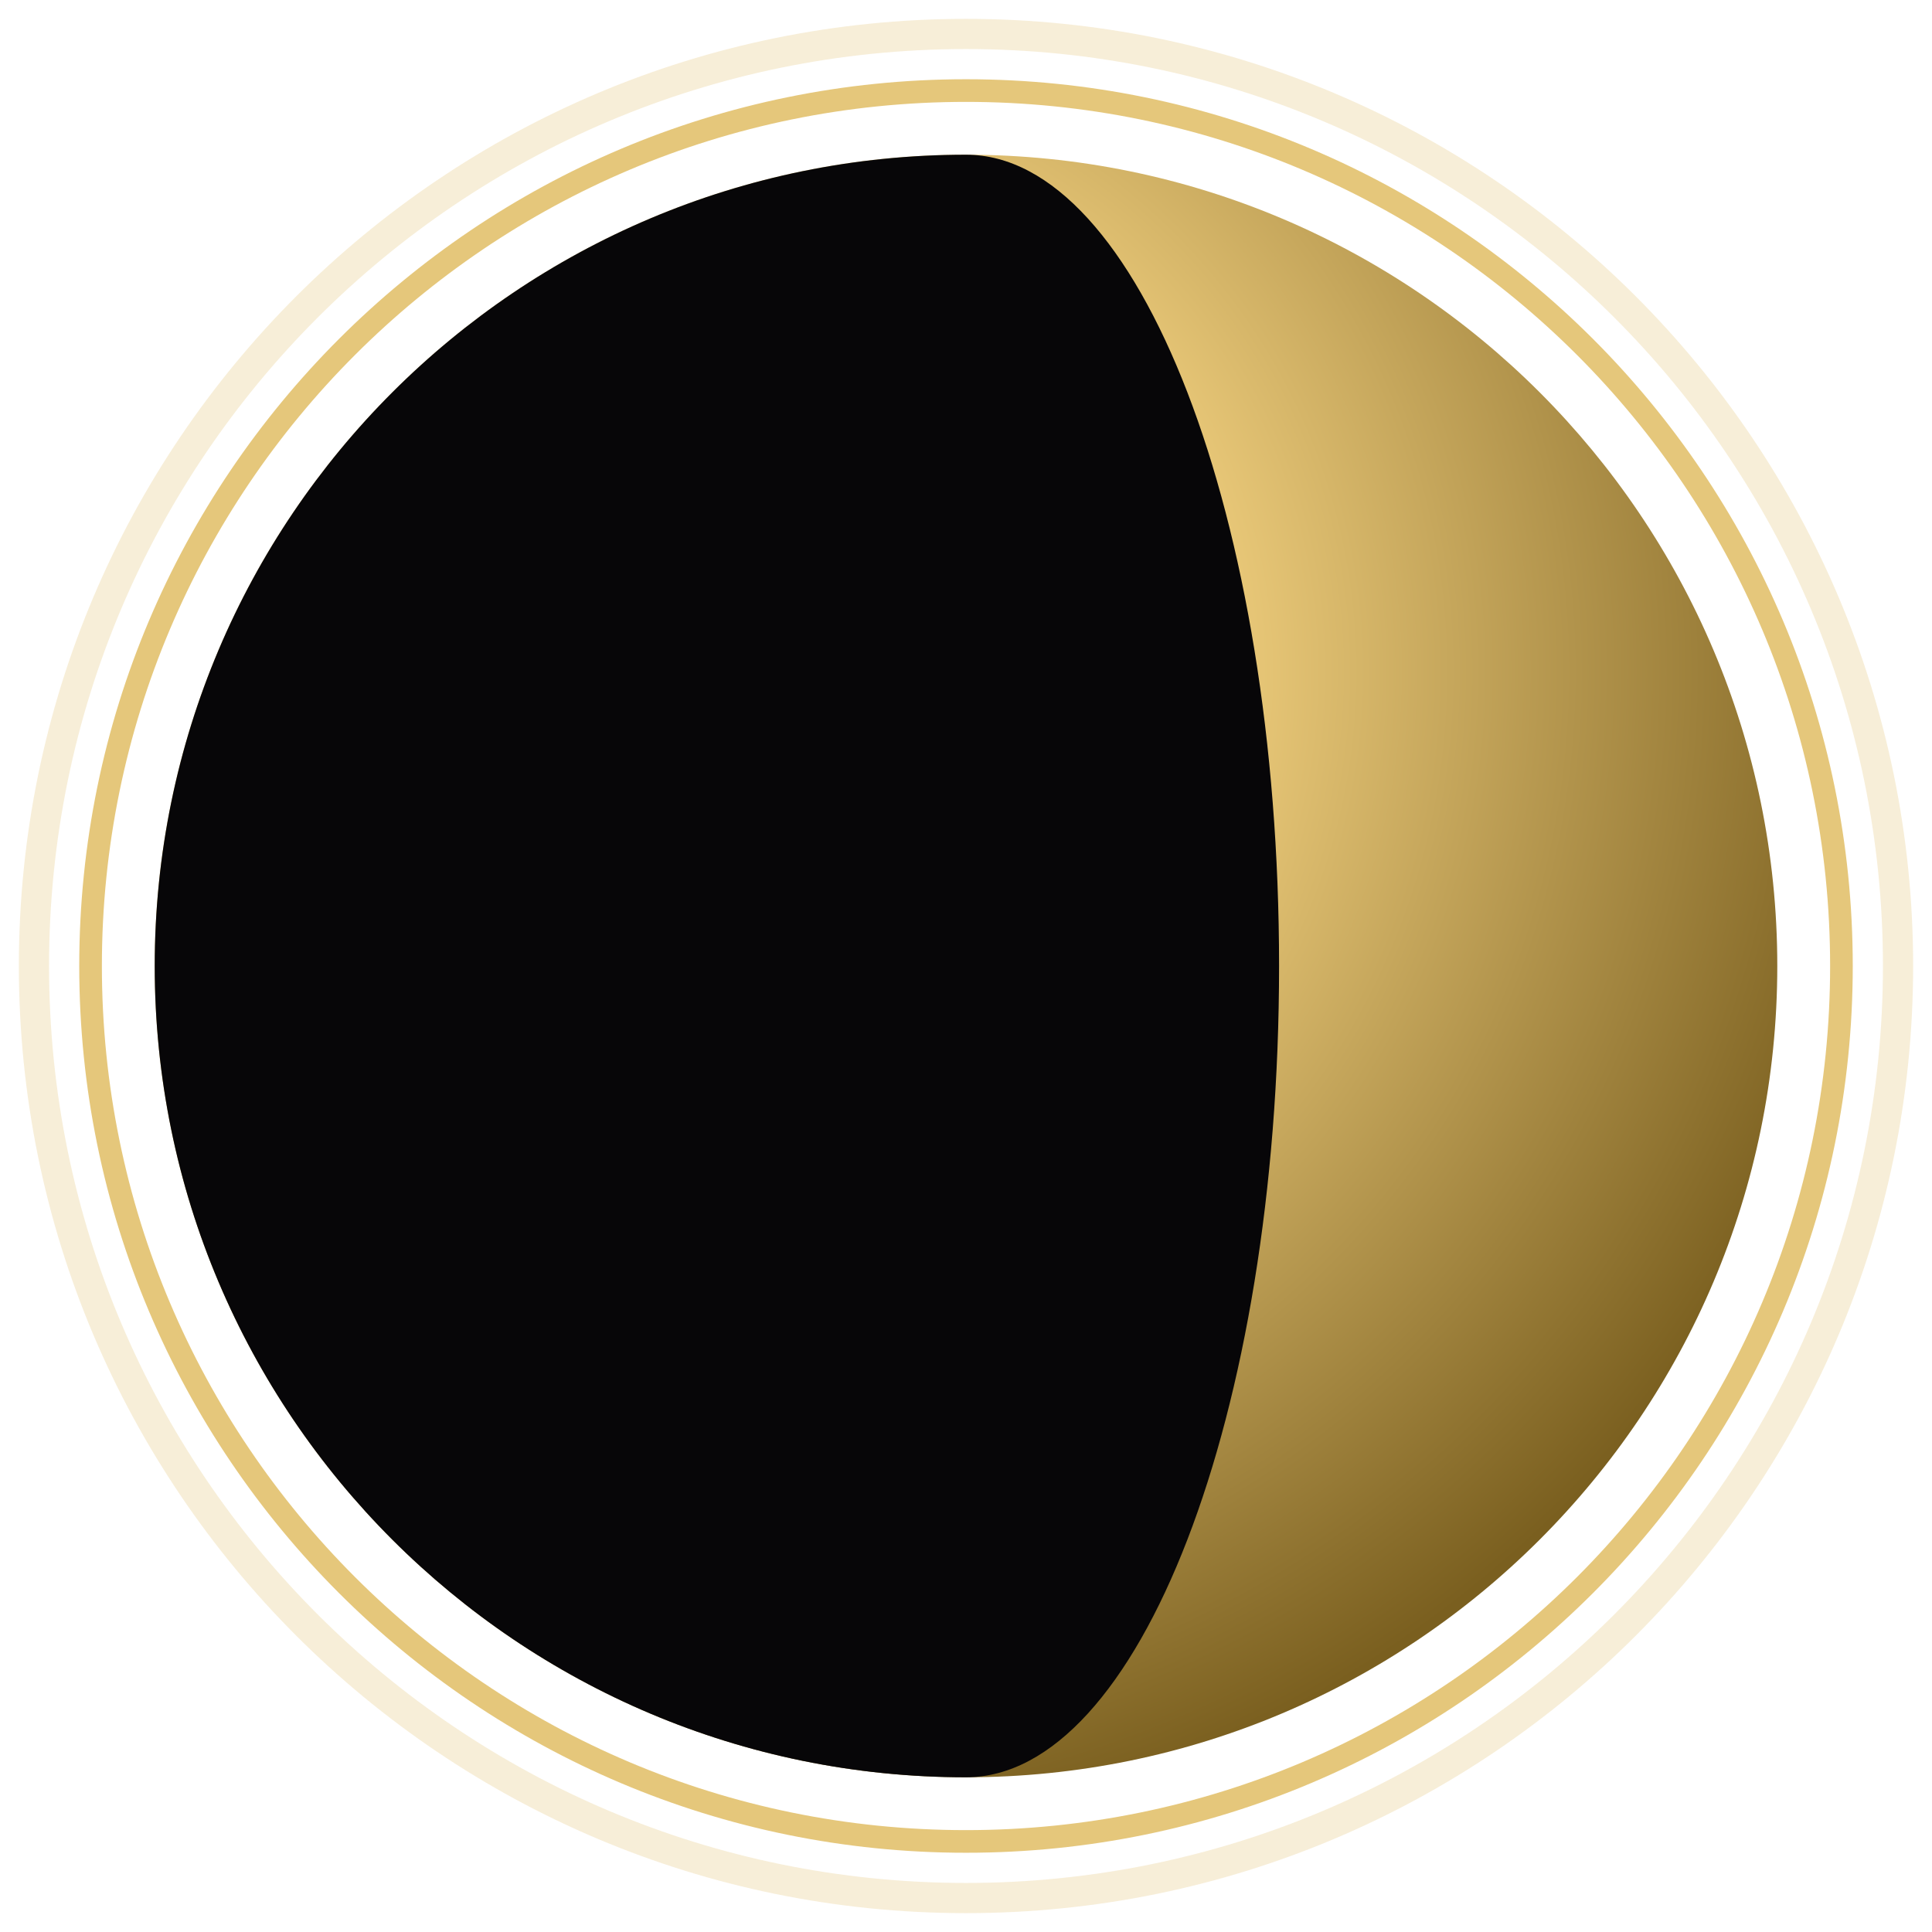
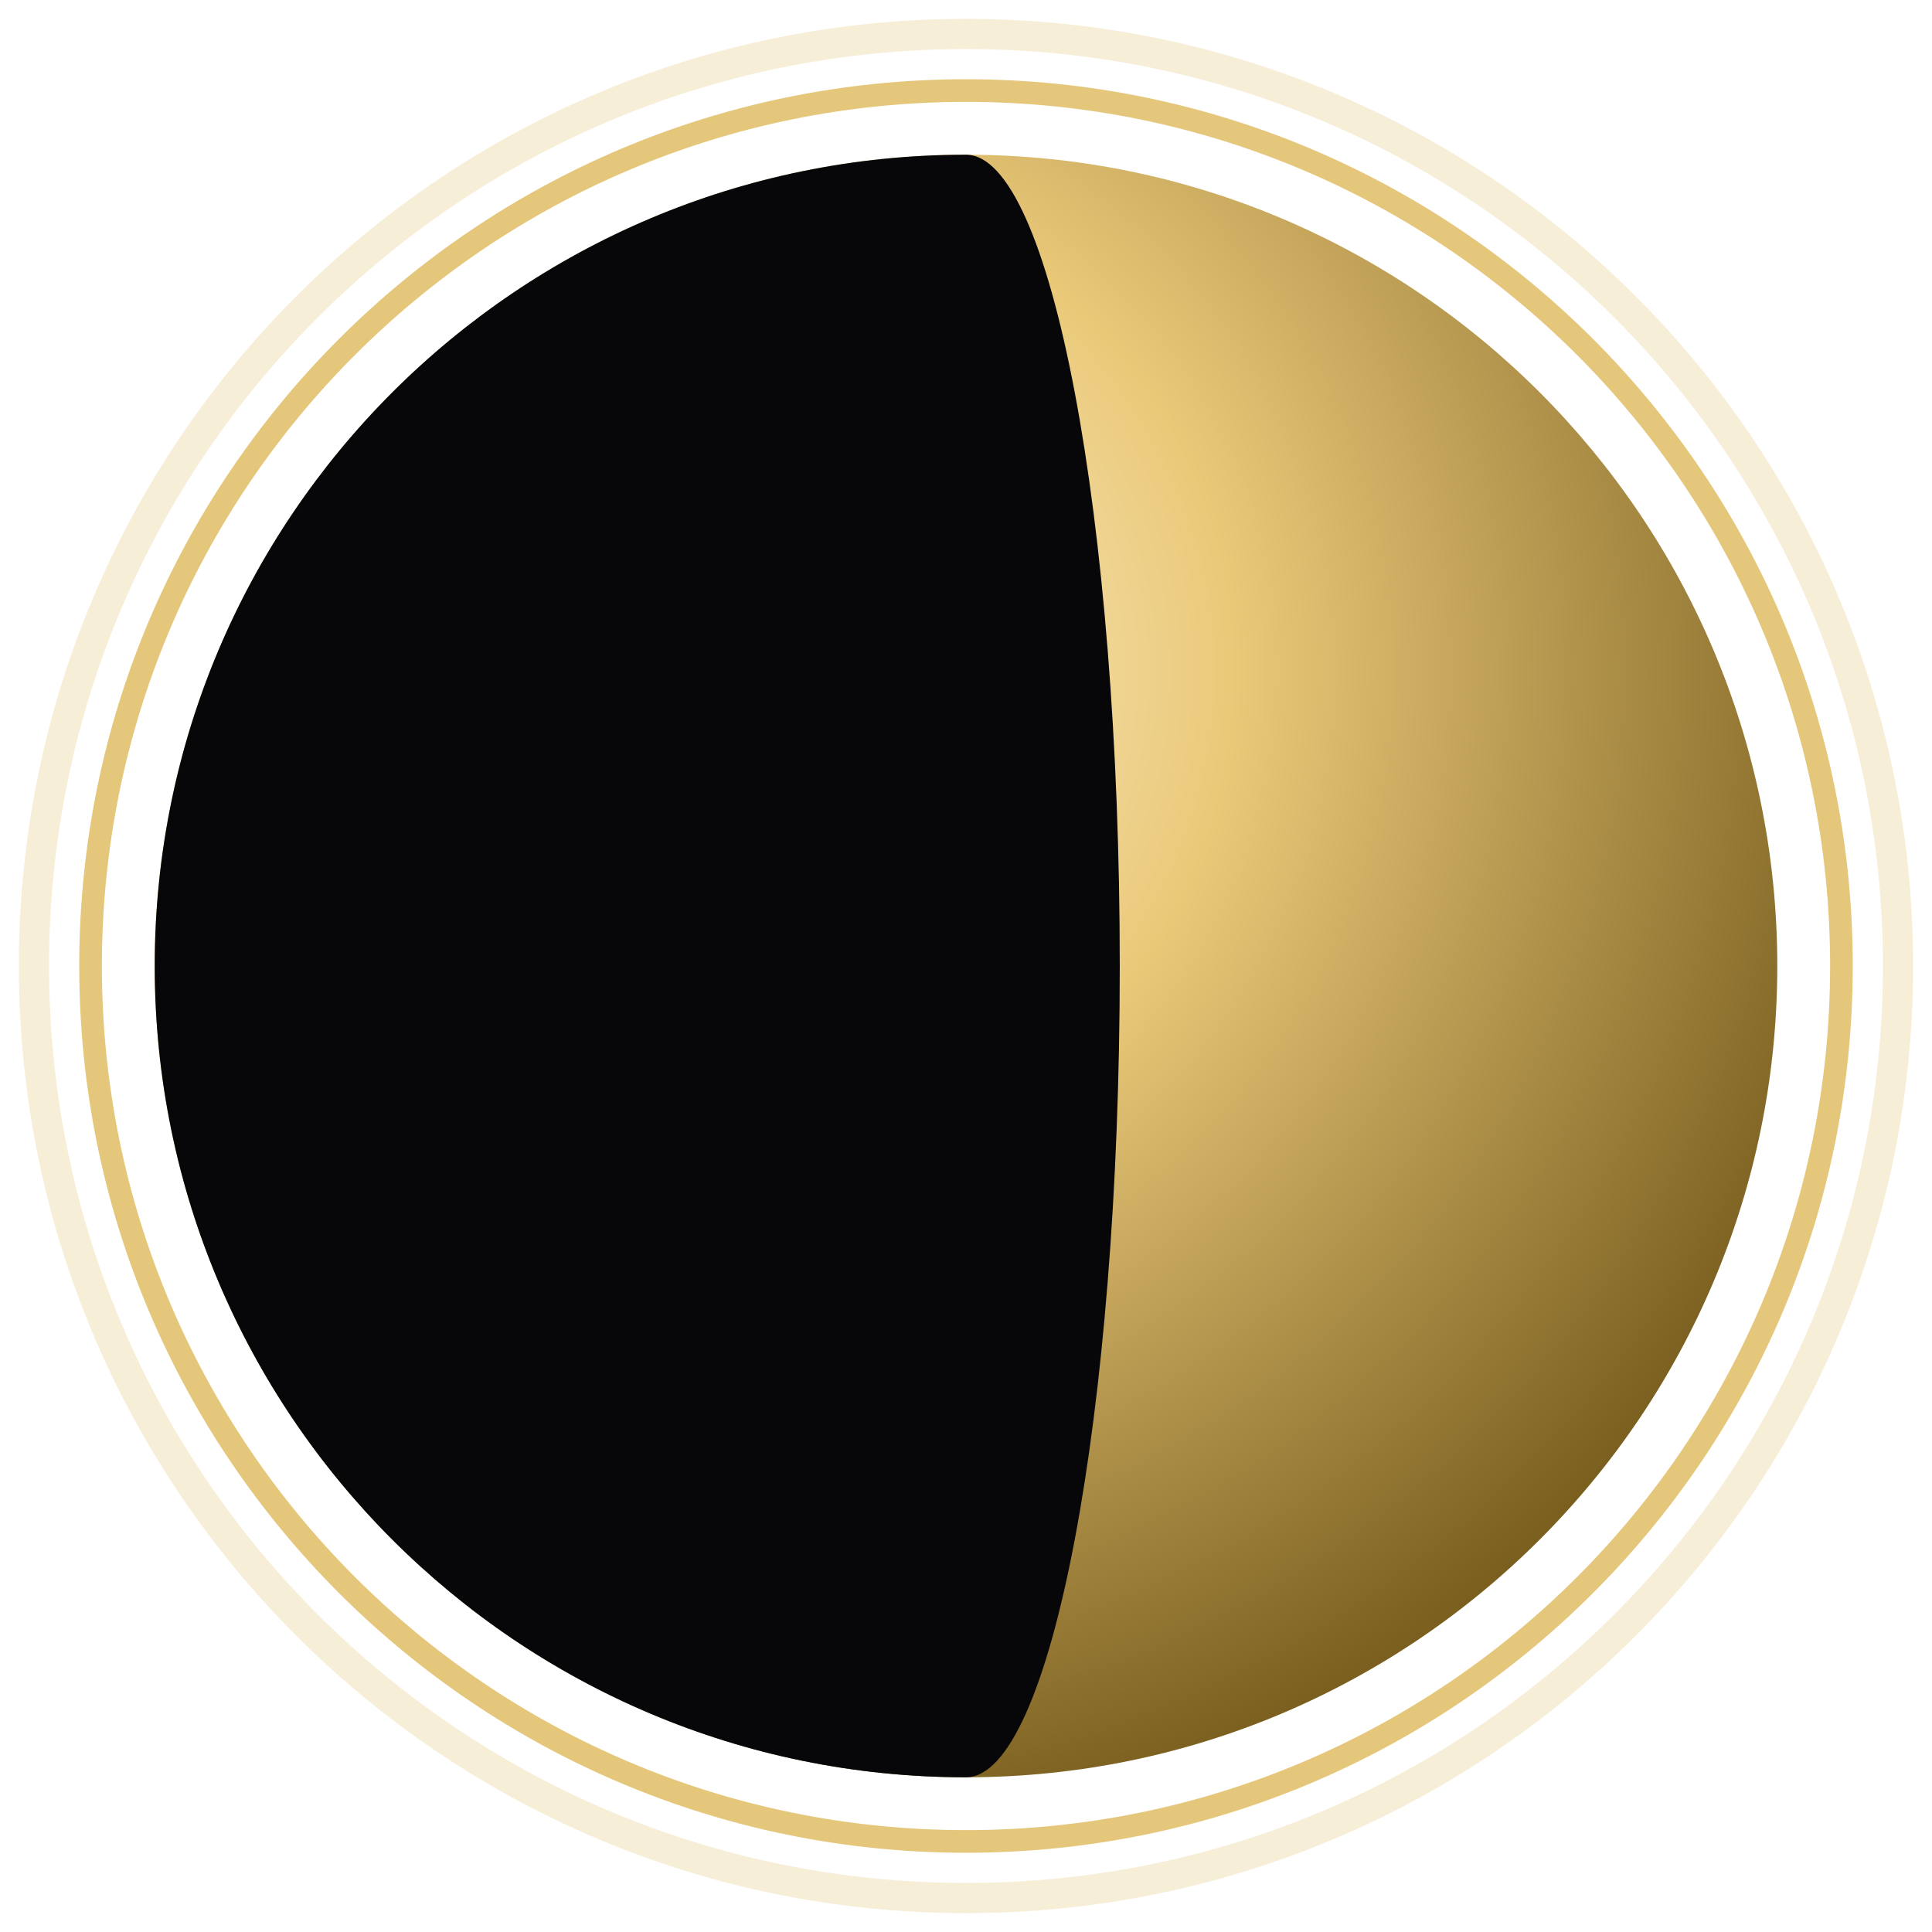
<svg xmlns="http://www.w3.org/2000/svg" viewBox="0 0 512 512" width="512" height="512">
  <defs>
    <radialGradient id="moonGold" cx="36%" cy="32%" r="72%">
      <stop offset="0%" stop-color="#FFF6E0" />
      <stop offset="42%" stop-color="#EAC979" />
      <stop offset="100%" stop-color="#7A5F1F" />
    </radialGradient>
  </defs>
  <circle cx="256" cy="256" r="215" fill="url(#moonGold)" />
-   <path d="M 256 41 A 215 215 0 0 0 256 471 A 82.968 215 0 0 0 256 41 Z" fill="#070608" fill-opacity="1.0" />
+   <path d="M 256 41 A 215 215 0 0 0 256 471 A 40.75 215 0 0 0 256 41 Z" fill="#070608" fill-opacity="1.0" />
  <circle cx="256" cy="256" r="247" fill="none" stroke="#E5C77B" stroke-opacity="0.3" stroke-width="8.0" />
  <circle cx="256" cy="256" r="232" fill="none" stroke="#E5C77B" stroke-opacity="1.0" stroke-width="6.0" />
</svg>
